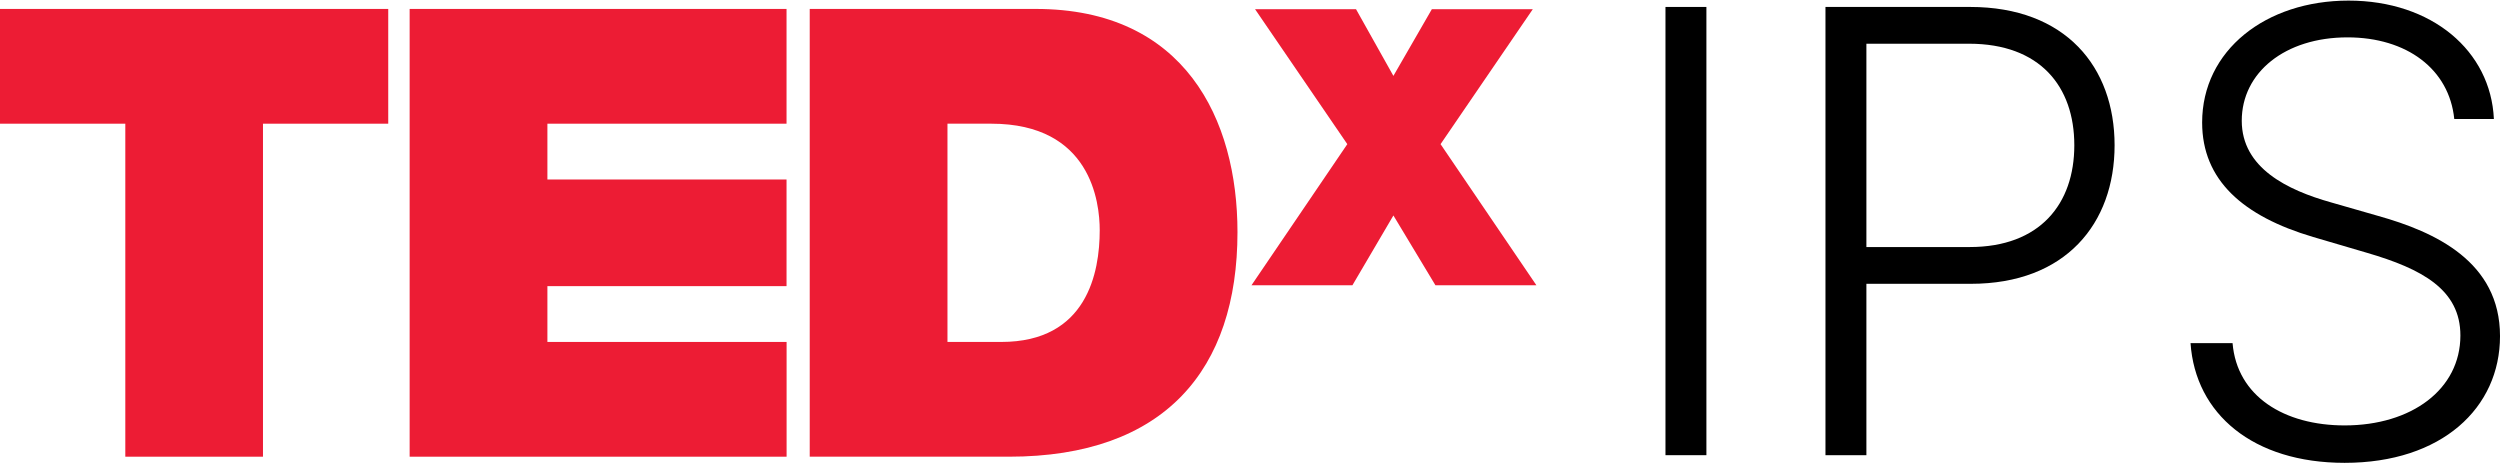
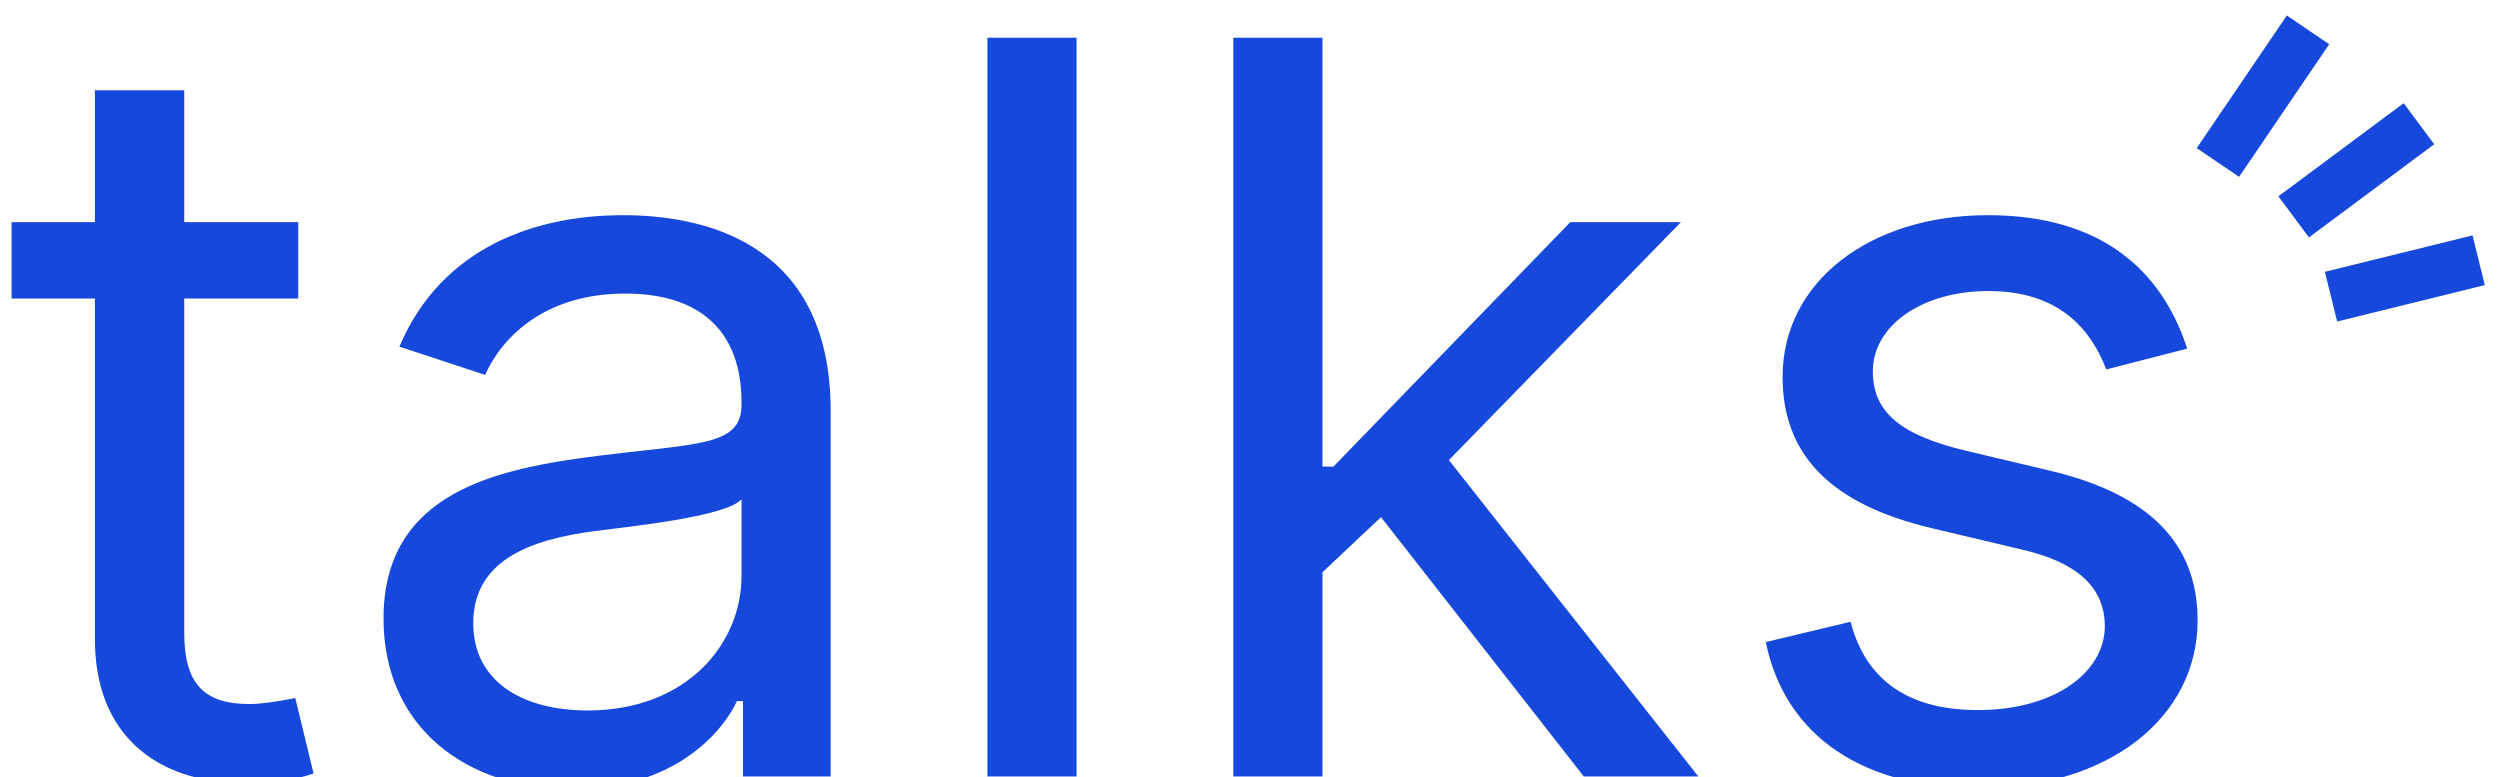
- <svg xmlns="http://www.w3.org/2000/svg" width="1630px" height="302px" viewBox="0 0 1630 302" version="1.1">
-   <g id="TEDxIPS-Youth-Logo-WOB-2x-Copy-3" stroke="none" stroke-width="1" fill="none" fill-rule="evenodd">
-     <g id="IPS-Youth" transform="translate(1085.89, 0.3922)" fill="#000000" fill-rule="nonzero">
-       <polygon id="Path" points="26.685 4.138 0 4.138 0 296.388 26.685 296.388" />
-       <path d="M104.315,296.388 L131,296.388 L131,184.654 L199.068,184.654 C260.857,184.654 292.822,145.411 292.822,94.325 C292.822,43.238 260.857,4.138 198.64,4.138 L104.315,4.138 L104.315,296.388 Z M131,160.68 L131,28.112 L197.926,28.112 C244.161,28.112 266.565,55.938 266.565,94.325 C266.565,132.568 244.161,160.68 198.354,160.68 L131,160.68 Z" id="Shape" />
-       <path d="M514.295,77.201 L540.124,77.201 C538.126,32.821 499.74,0 445.371,0 C391.43,0 349.905,32.393 349.905,79.484 C349.905,117.014 376.447,140.56 422.254,154.116 L457.215,164.39 C493.461,174.95 518.291,188.507 518.291,218.331 C518.291,253.435 486.469,276.981 442.802,276.981 C403.417,276.981 372.594,258.002 369.74,223.326 L342.342,223.326 C345.481,269.56 383.154,301.383 442.802,301.383 C506.161,301.383 544.119,265.565 544.119,218.759 C544.119,170.241 501.88,150.834 464.778,140.417 L433.955,131.569 C405.558,123.578 375.733,109.166 375.733,78.342 C375.733,46.948 403.845,23.974 444.657,23.974 C483.329,23.974 511.013,44.665 514.295,77.201 Z" id="Path" />
-     </g>
-     <g id="TEDx" transform="translate(0, 5.828)" fill="#ED1C34">
-       <polyline id="Fill-1" points="81.704 74.82 0 74.82 0 0 253.132 0 253.132 74.82 171.46 74.82 171.46 291.938 81.704 291.938 81.704 74.82" />
-       <polyline id="Fill-2" points="267.086 0 512.82 0 512.82 74.82 356.906 74.82 356.906 111.204 512.82 111.204 512.82 180.734 356.906 180.734 356.906 217.118 512.86 217.118 512.86 291.938 267.086 291.938 267.086 0" />
-       <path d="M617.75,217.118 L652.882,217.118 C708.836,217.118 717.016,171.718 717.016,144.29 C717.016,125.93 711.266,74.82 646.344,74.82 L617.75,74.82 L617.75,217.118 Z M527.938,0 L675.336,0 C772.492,0 806.836,71.962 806.836,145.54 C806.836,235.11 759.468,291.938 657.796,291.938 L527.938,291.938 L527.938,0 L527.938,0 Z" id="Fill-3" />
-       <polyline id="Fill-4" points="935.898 180.156 908.5 134.656 881.782 180.156 815.968 180.156 878.446 88.156 818.29 0.156 884.118 0.156 908.5 43.656 933.578 0.156 999.39 0.156 939.25 88.156 1001.726 180.156 935.898 180.156" />
+ <svg xmlns="http://www.w3.org/2000/svg" width="293px" height="91px" viewBox="0 0 293 91" version="1.1">
+   <g id="Submark-Logo-PBOW-Copy" stroke="none" stroke-width="1" fill="none" fill-rule="evenodd">
+     <text id="talks" font-family="Inter-Medium, Inter" font-size="119" font-weight="400" fill="#1648DC">
+       <tspan x="0.202" y="91">talks</tspan>
+     </text>
+     <g id="Group" transform="translate(274.022, 20.7101) rotate(-31) translate(-274.022, -20.7101)translate(262.3612, 3.4827)" stroke="#1648DC" stroke-width="6">
+       <line x1="4.66" y1="18.376" x2="22.867" y2="16.581" id="Line-3-Copy" transform="translate(13.8217, 17.5811) scale(-1, -1) translate(-13.8217, -17.5811)" />
+       <line x1="0.494" y1="8.339" x2="17.553" y2="0.455" id="Line-3-Copy" transform="translate(9, 4.5) scale(-1, -1) translate(-9, -4.5)" />
+       <line x1="3.322" y1="30.654" x2="21.065" y2="32.35" id="Line-3-Copy-2" transform="translate(12.3218, 31.6537) rotate(11.6787) translate(-12.3218, -31.6537)" />
    </g>
  </g>
</svg>
